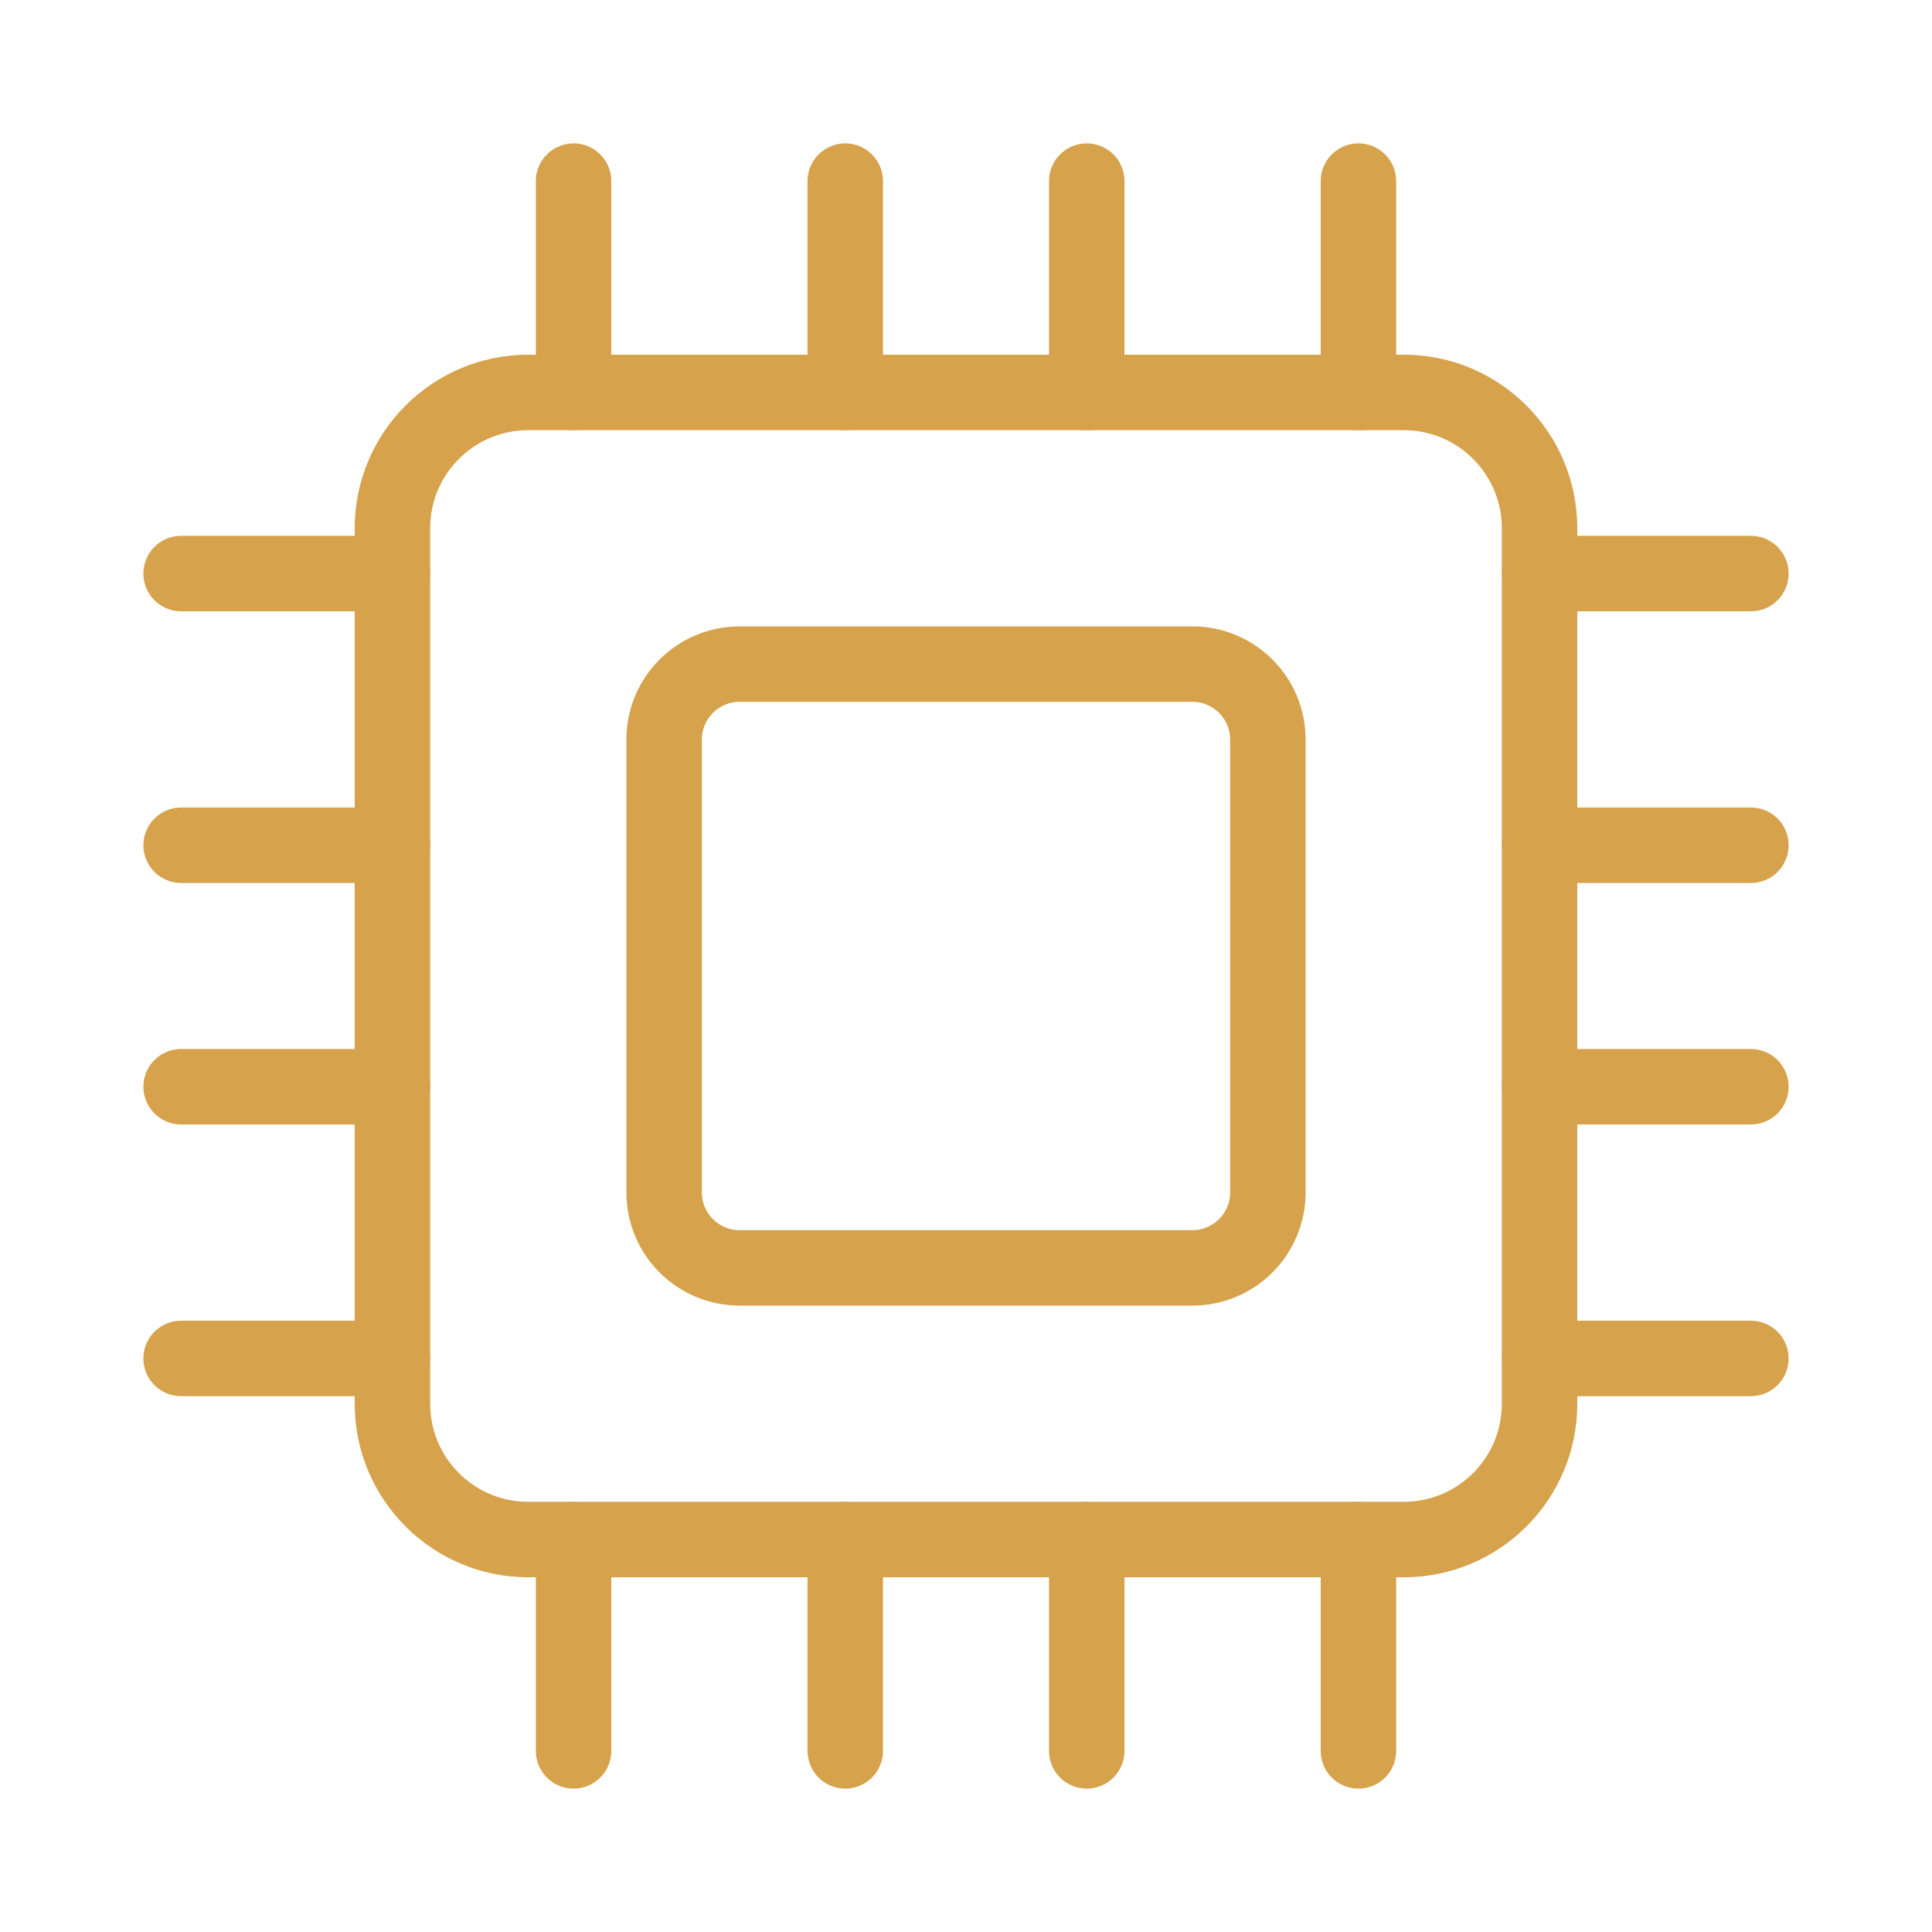
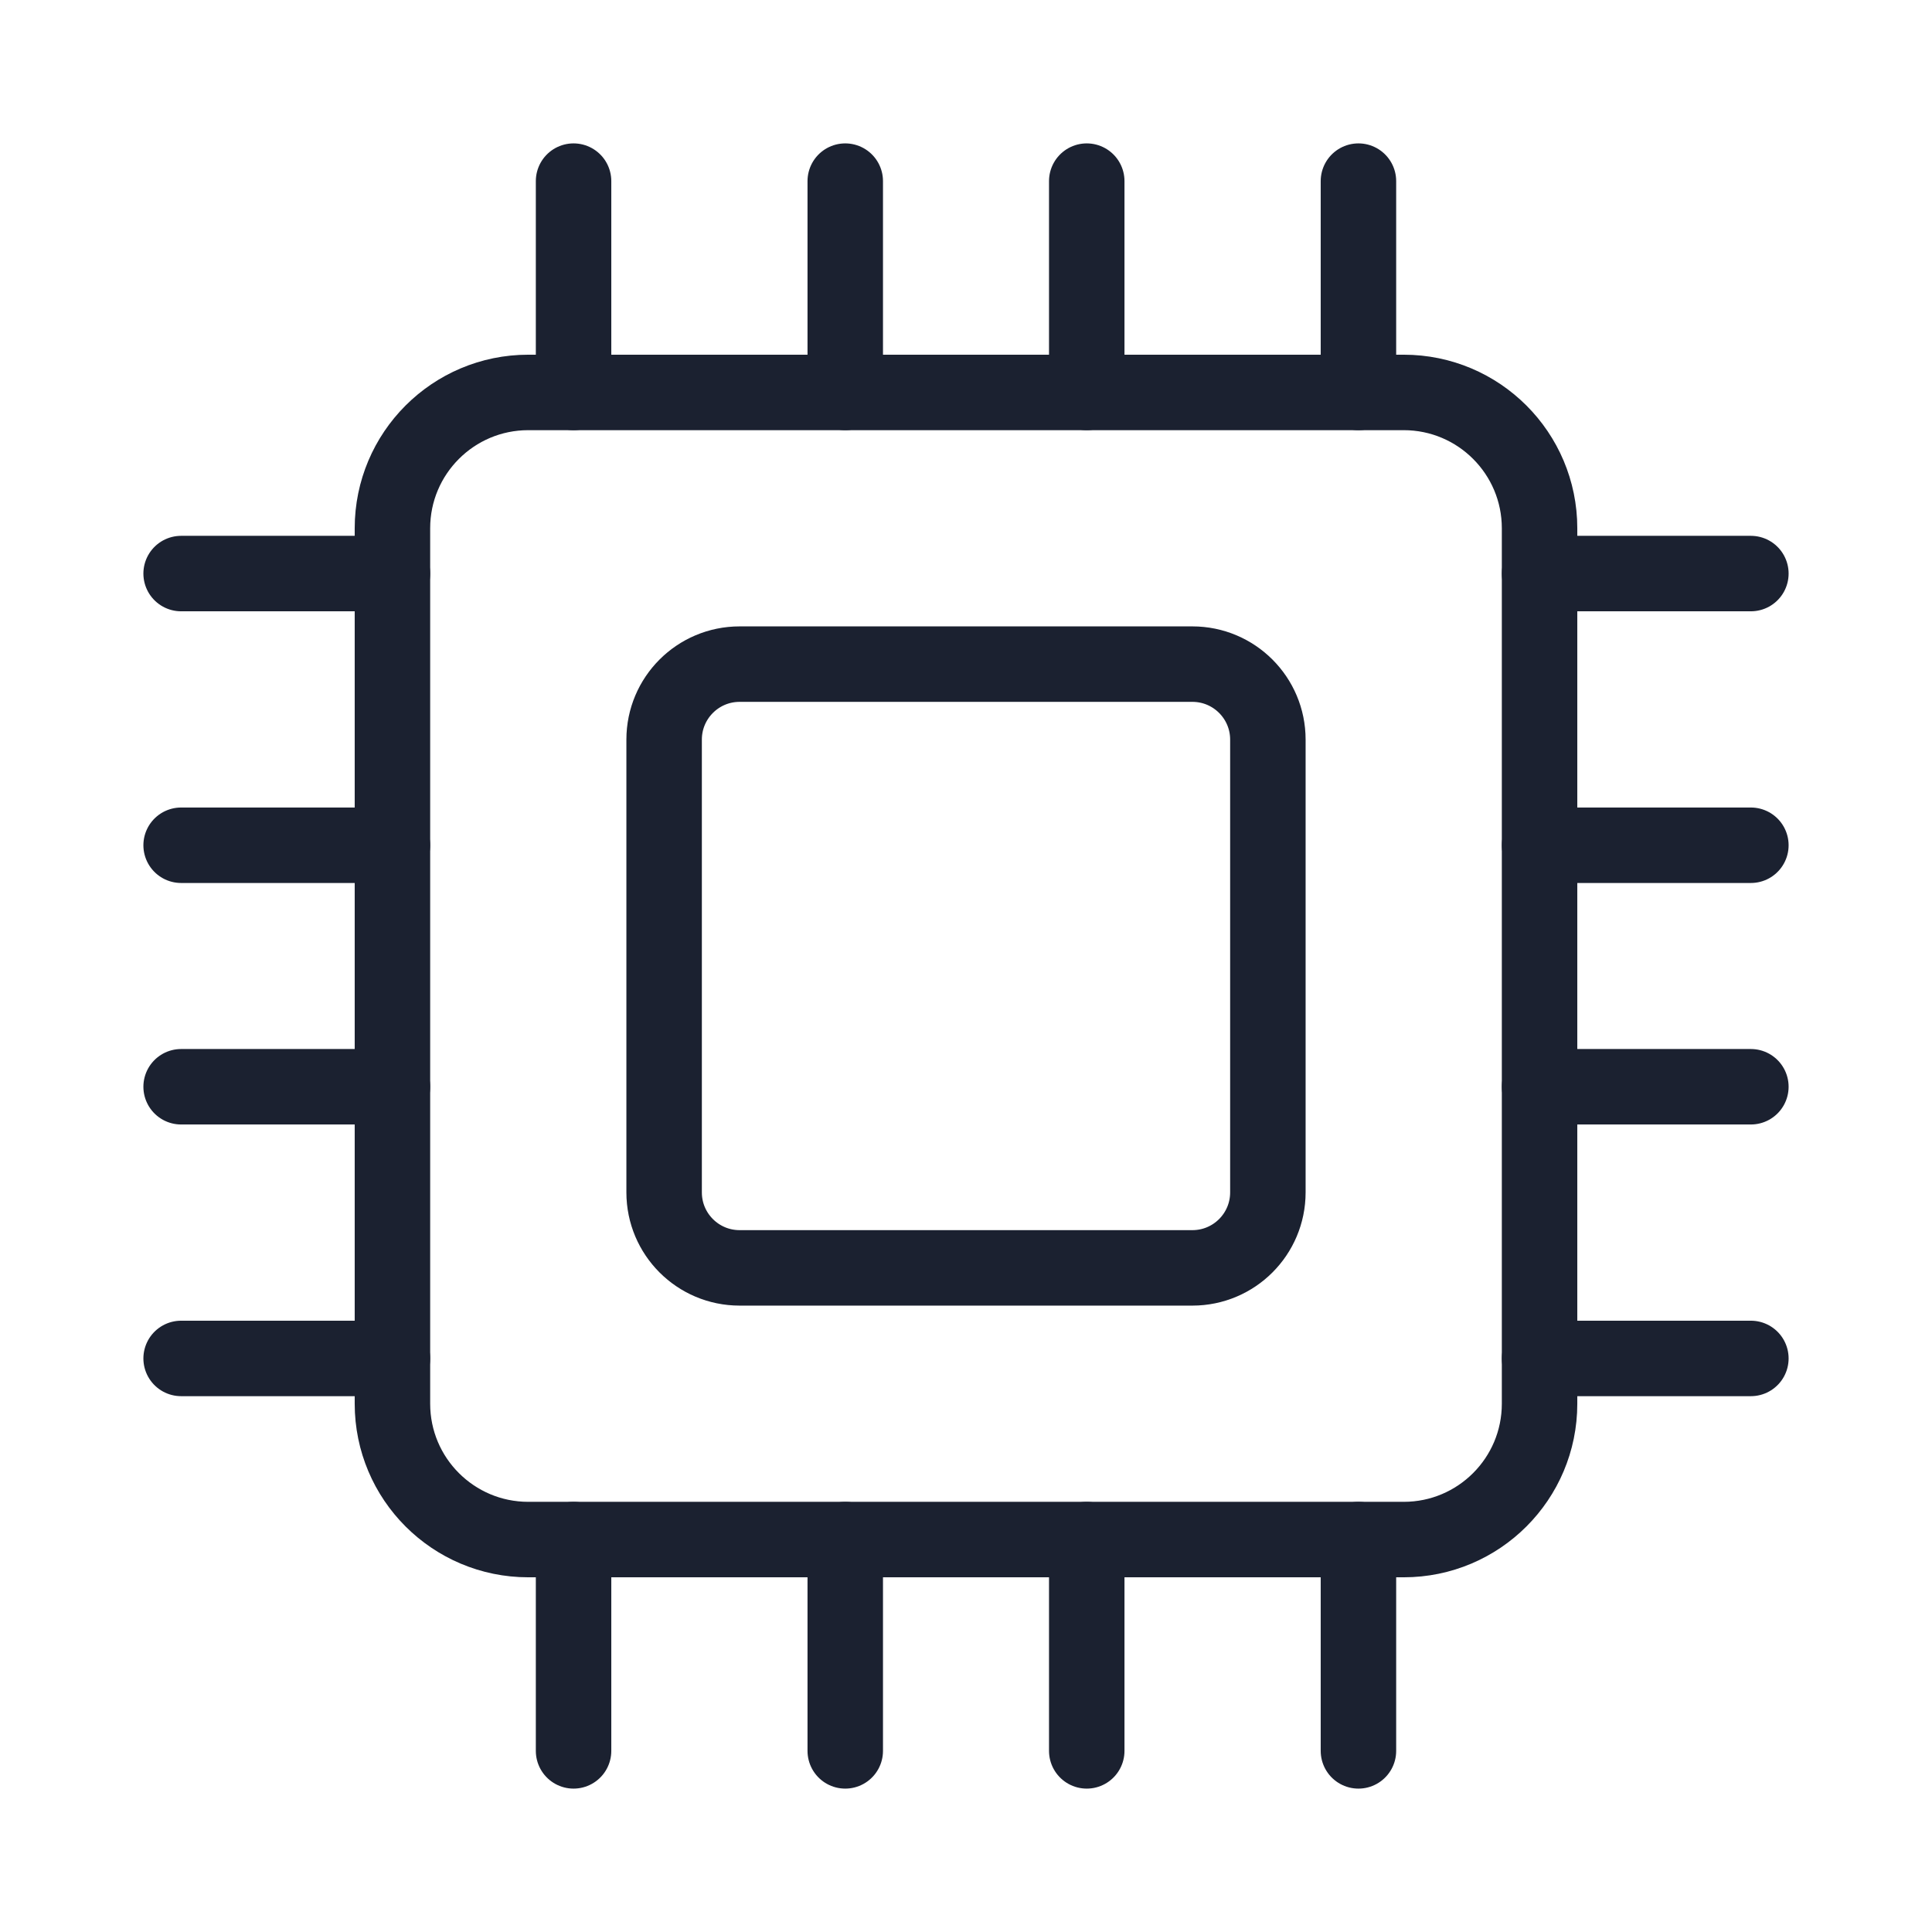
<svg xmlns="http://www.w3.org/2000/svg" viewBox="0 0 256 256" role="img" aria-labelledby="title desc">
-   <g fill="none" stroke="#d6a24b" stroke-width="10" stroke-linecap="round" stroke-linejoin="round">
+   <g fill="none" stroke="#1b2130" stroke-width="10" stroke-linecap="round" stroke-linejoin="round">
    <rect x="52" y="52" width="152" height="152" rx="18" />
    <rect x="88" y="88" width="80" height="80" rx="10" />
    <path d="M76 24v28m36-28v28m32-28v28m36-28v28M76 204v28m36-28v28m32-28v28m36-28v28M24 76h28m-28 36h28m-28 32h28m-28 36h28M204 76h28m-28 36h28m-28 32h28m-28 36h28" />
  </g>
</svg>
